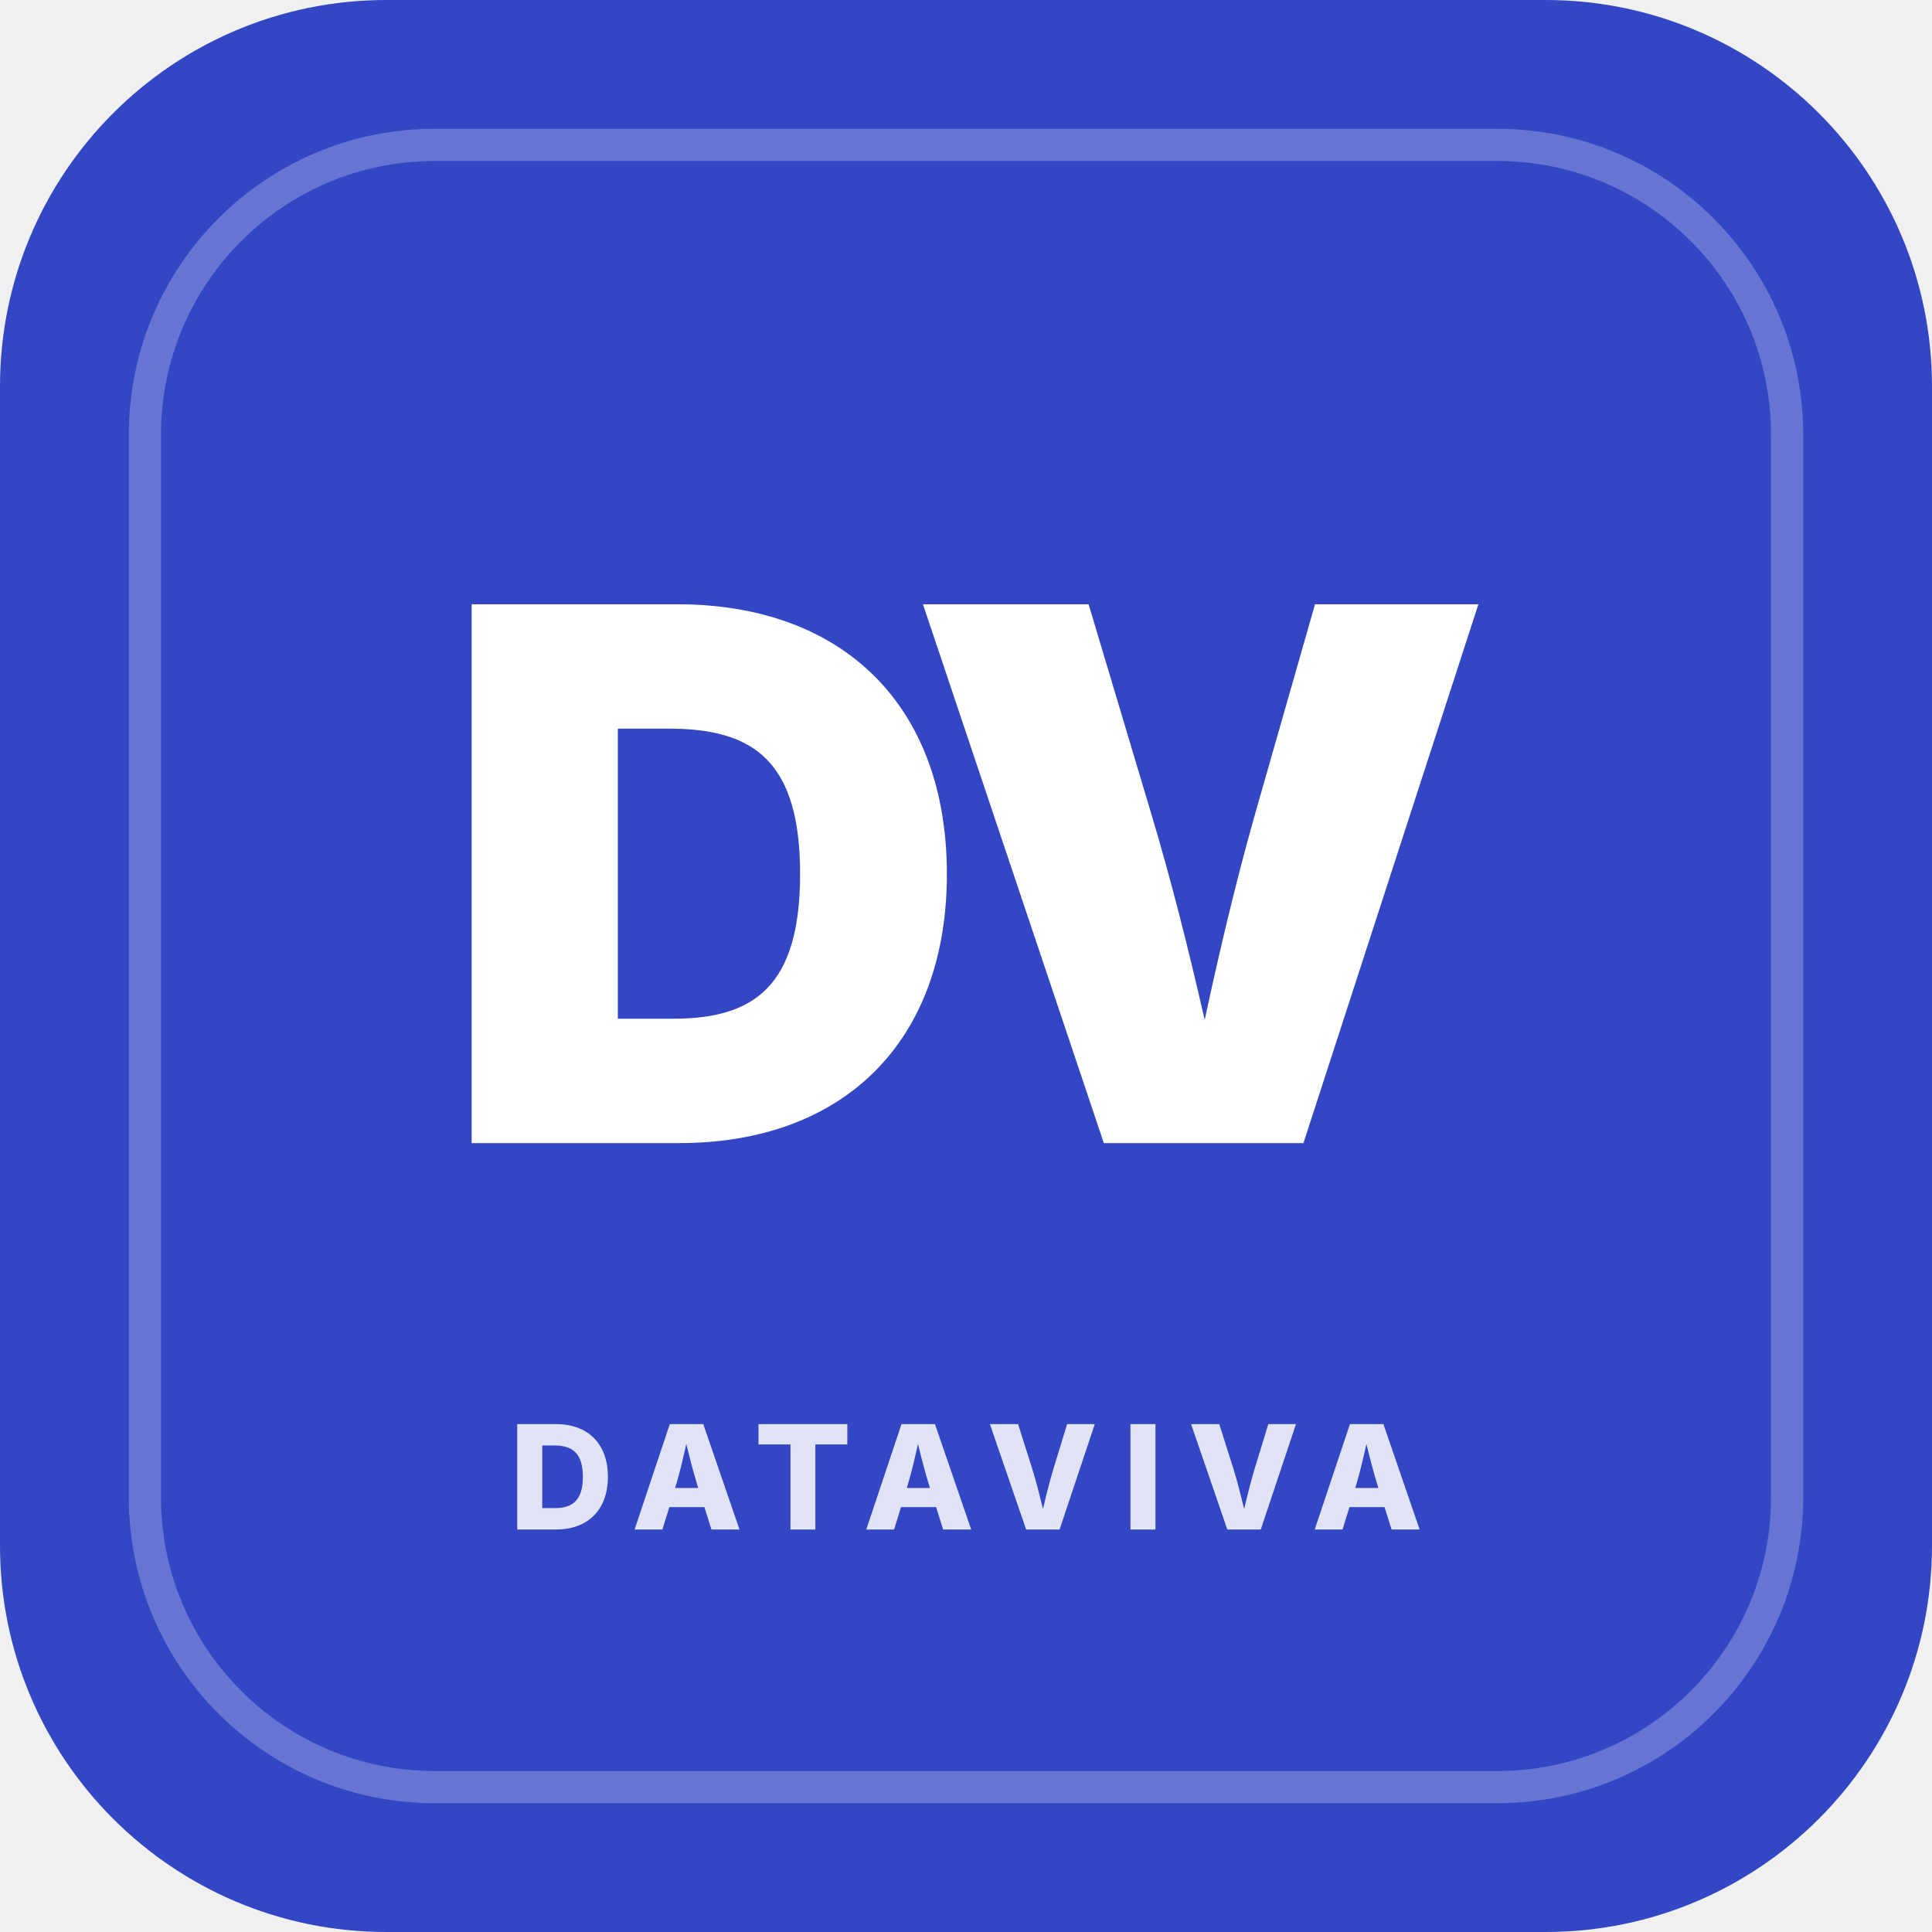
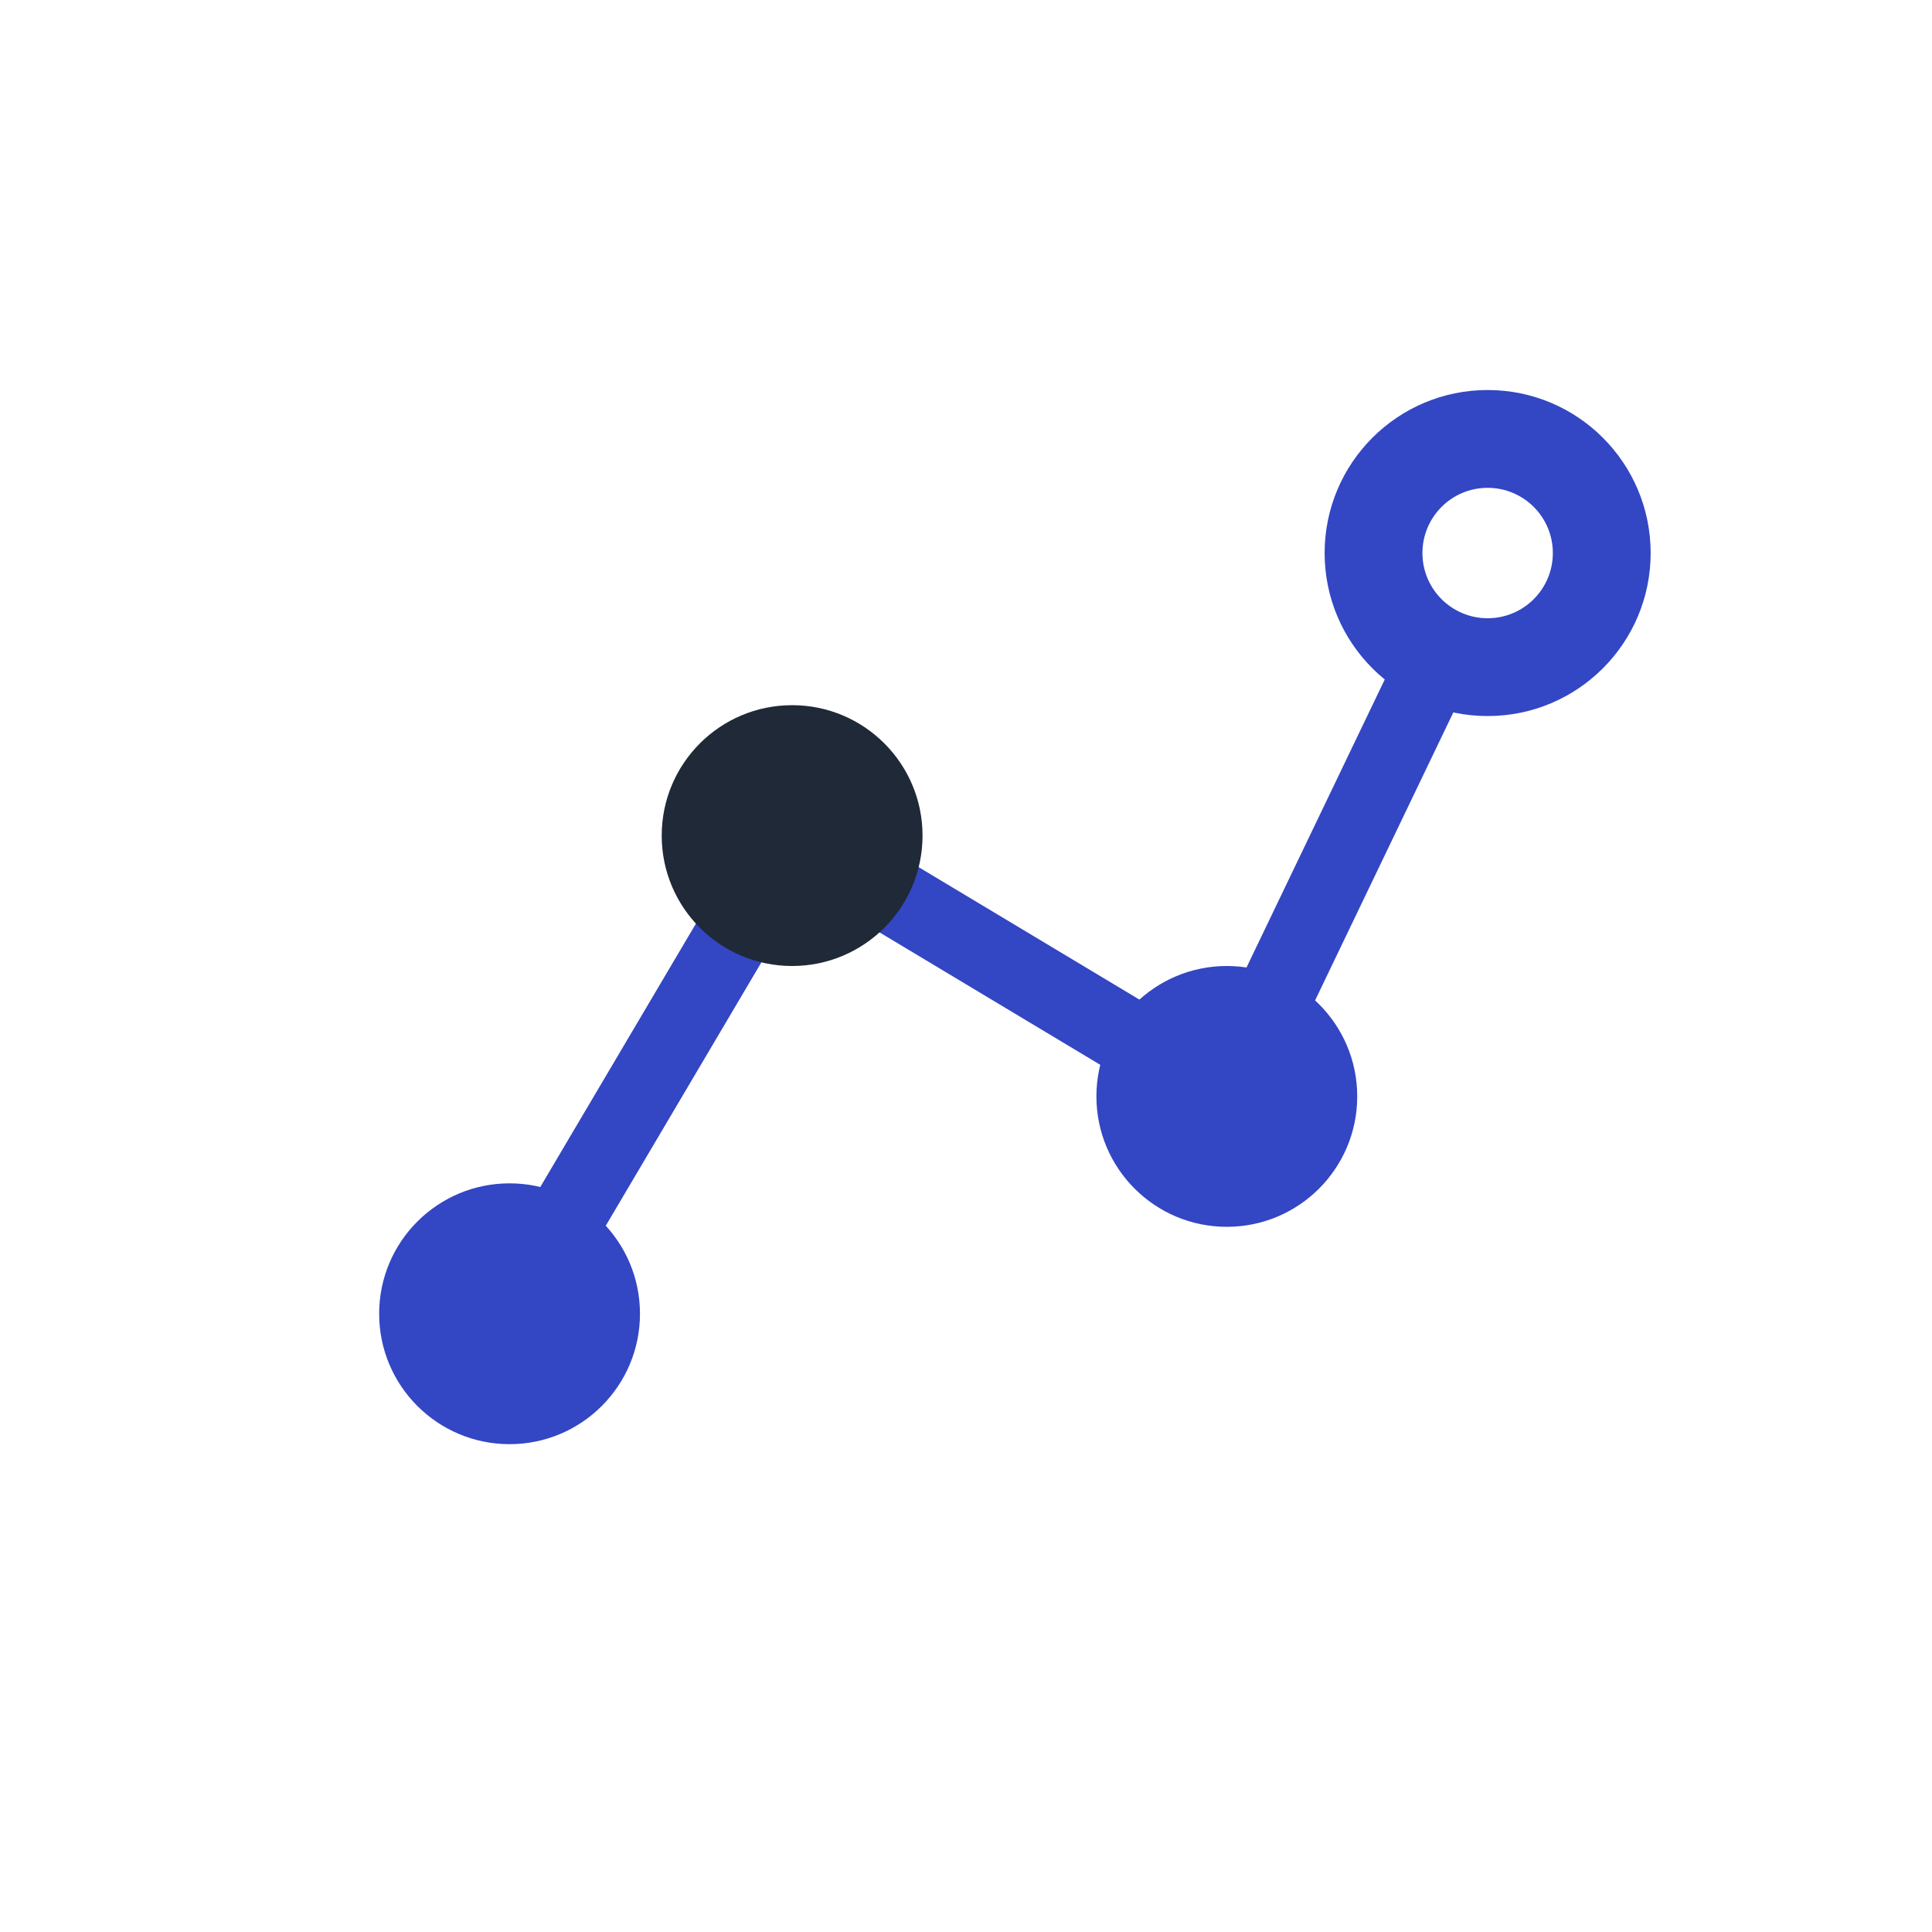
<svg xmlns="http://www.w3.org/2000/svg" viewBox="0 0 240 240">
-   <rect width="240" height="240" rx="48" fill="#3346c4" />
-   <rect x="18" y="18" width="204" height="204" rx="36" fill="none" stroke="#ffffff" stroke-opacity=".25" stroke-width="4" />
-   <text x="120" y="142" text-anchor="middle" font-family="Inter, Arial, sans-serif" font-size="92" font-weight="900" letter-spacing="-4" fill="#ffffff">DV</text>
-   <text x="120" y="190" text-anchor="middle" font-family="Inter, Arial, sans-serif" font-size="18" font-weight="800" letter-spacing="3" fill="#ffffff" fill-opacity=".85">DATAVIVA</text>
+   <rect width="240" height="240" fill="#ffffff" />
+   <g transform="translate(120 120) scale(1.35) translate(-120 -104)">
+     <path d="M78 136L104 92L144 116L168 66" stroke="#3346c4" stroke-width="7" fill="none" stroke-linejoin="round" stroke-linecap="round" />
+     <circle cx="78" cy="136" r="12" fill="#3346c4" />
+     <circle cx="104" cy="92" r="12" fill="#1f2937" />
+     <circle cx="144" cy="116" r="12" fill="#3346c4" />
+     <circle cx="168" cy="66" r="15" fill="#3346c4" />
+     <circle cx="168" cy="66" r="6" fill="#fff" />
+   </g>
</svg>
